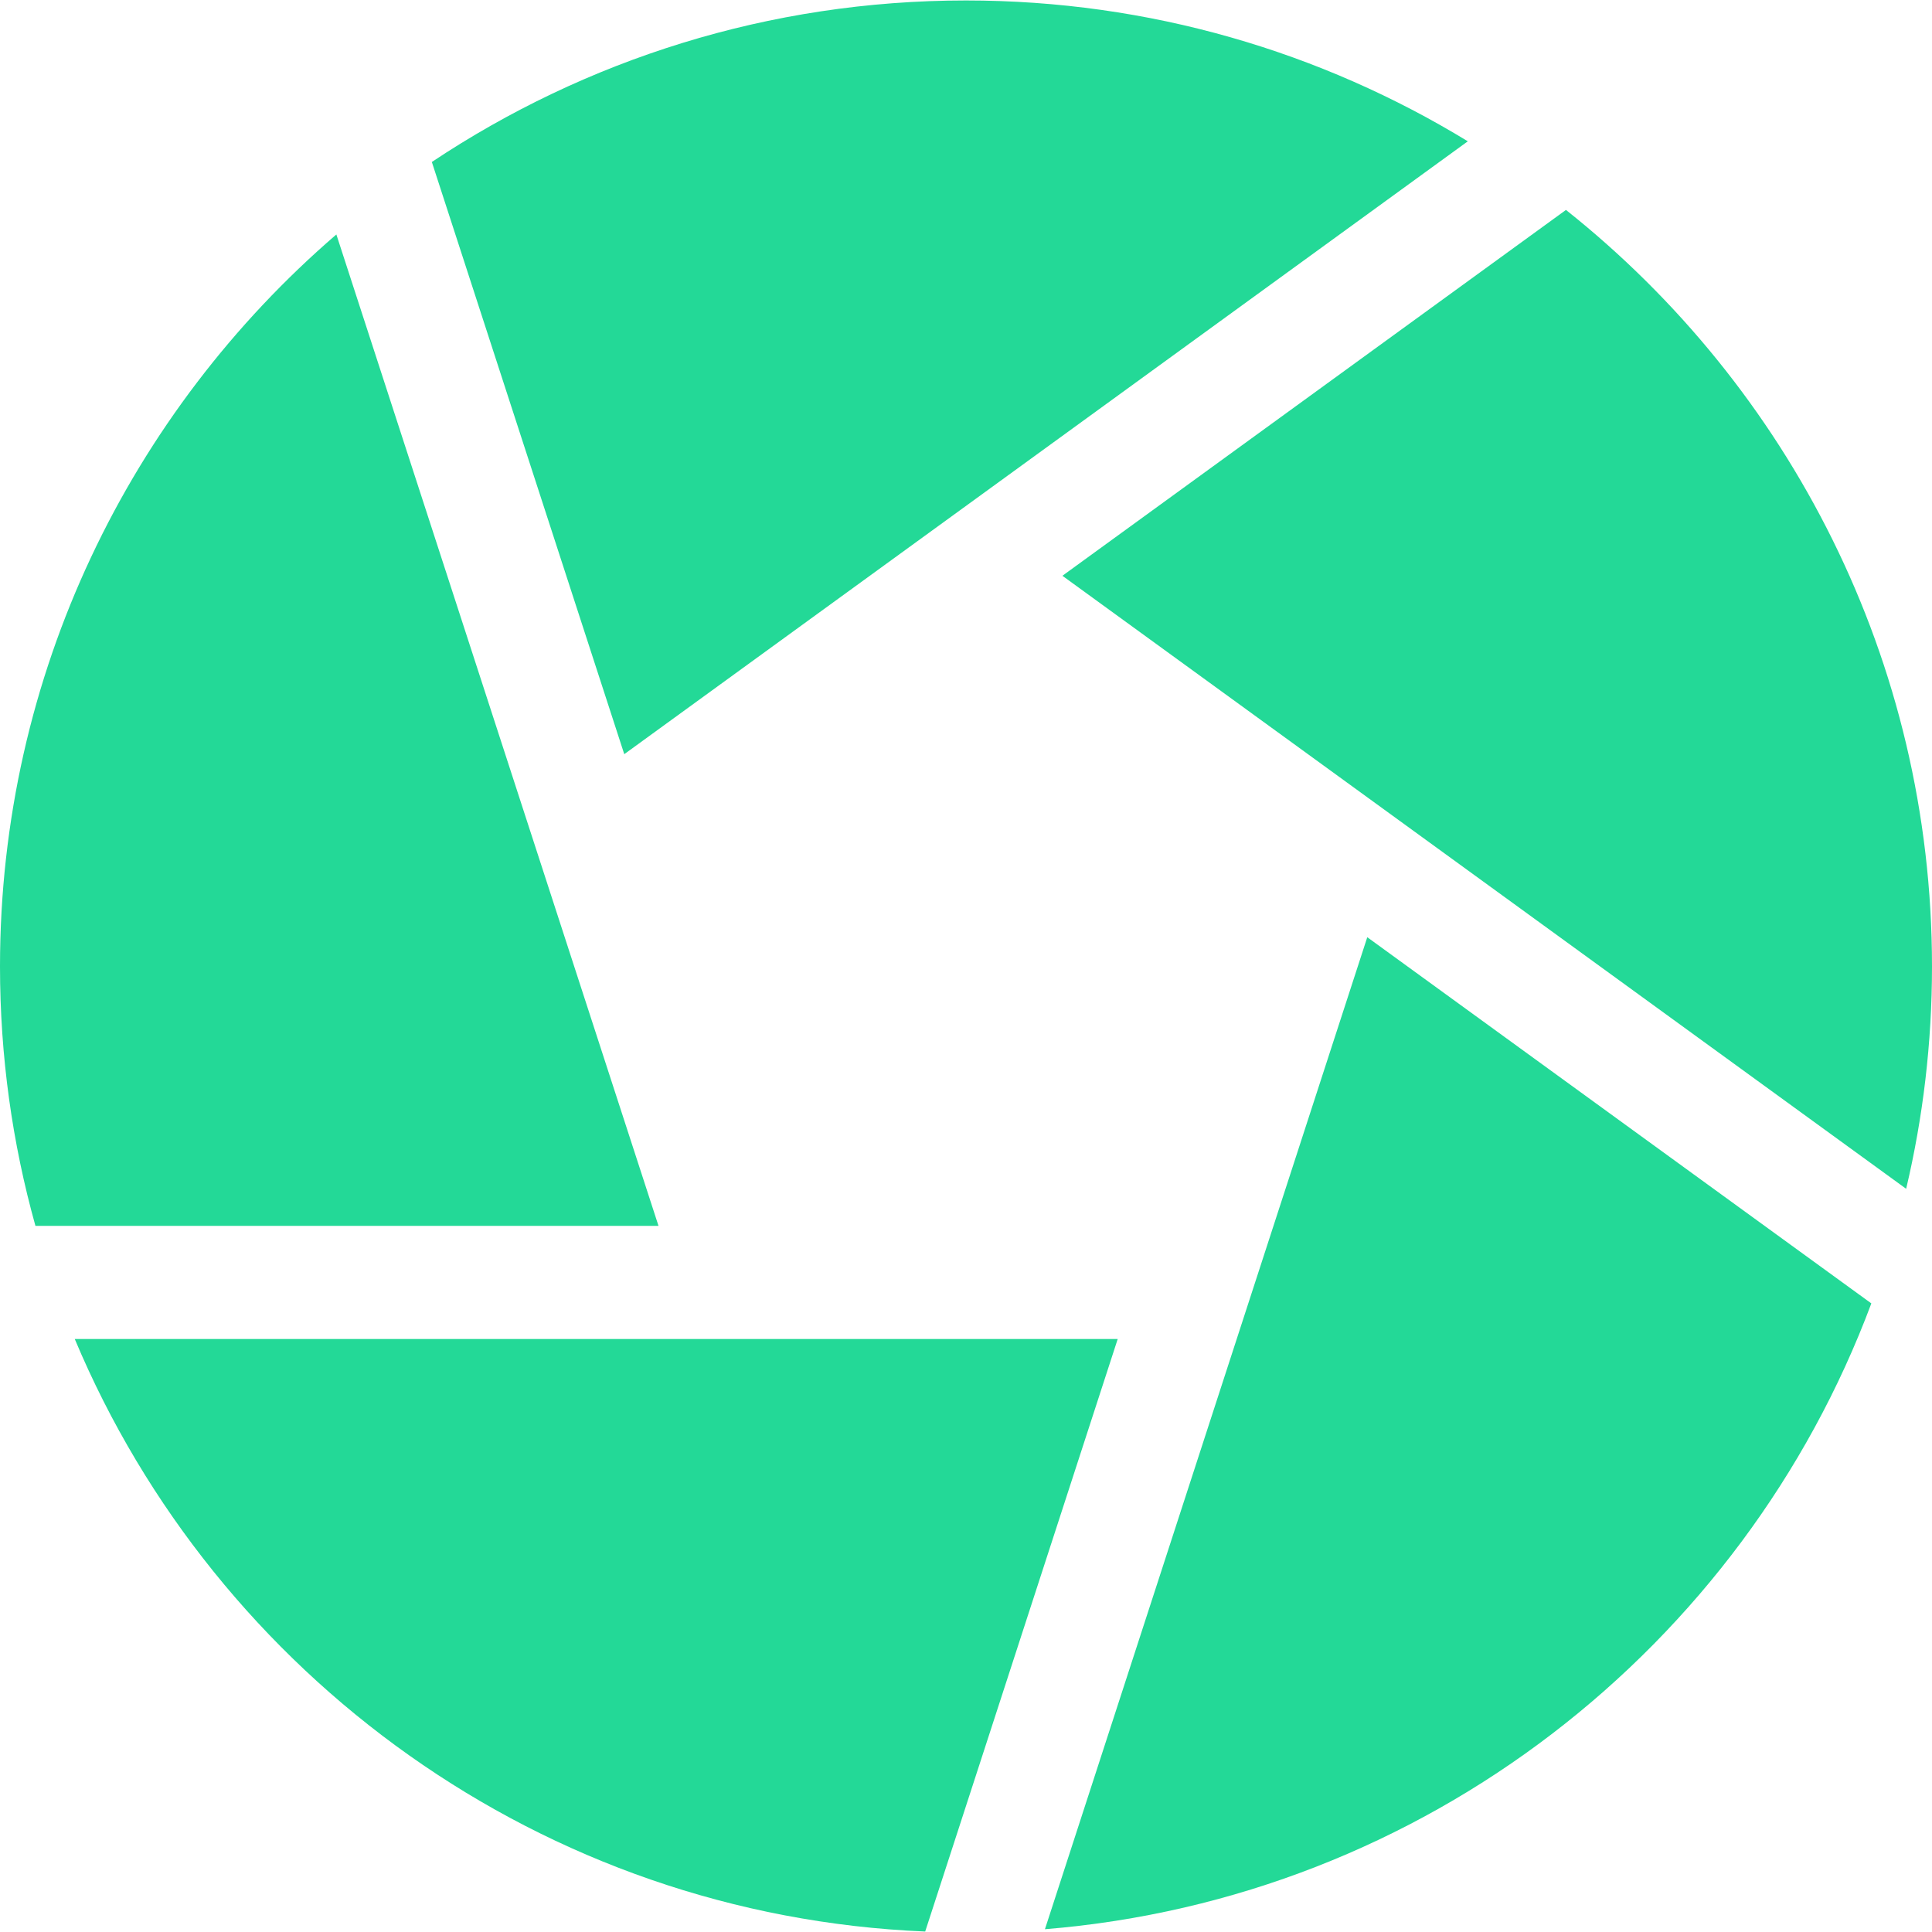
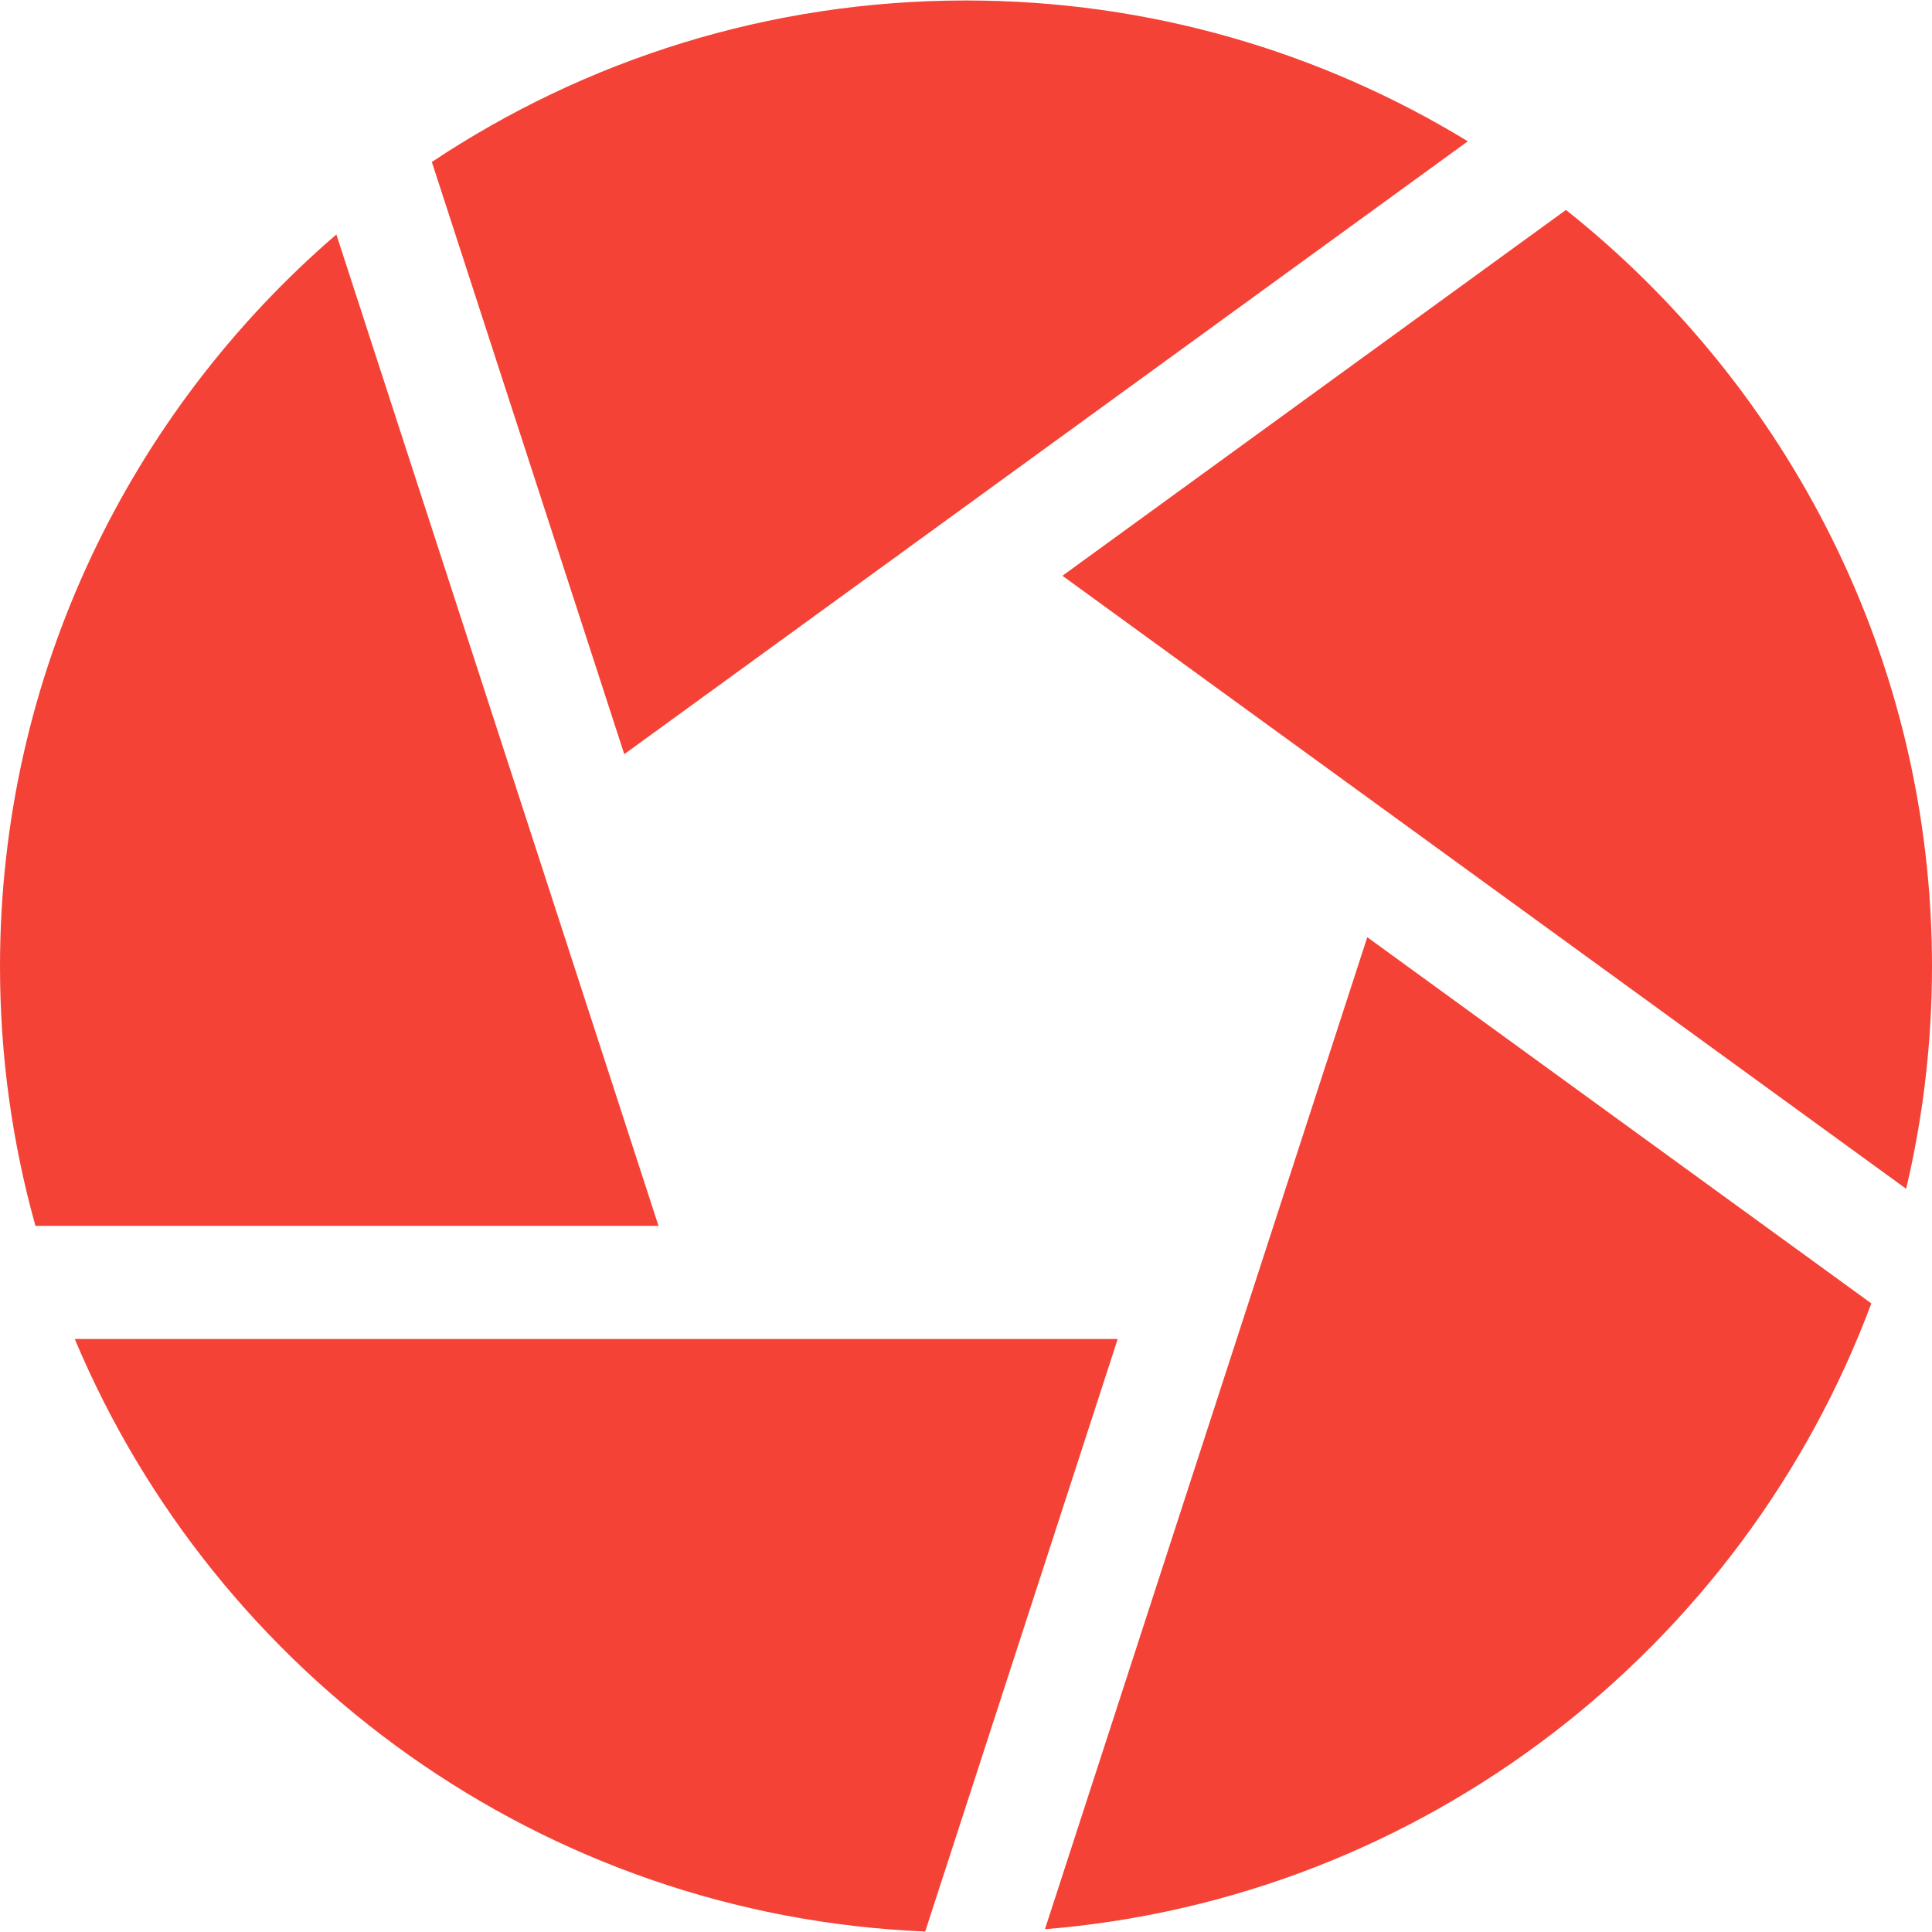
<svg xmlns="http://www.w3.org/2000/svg" width="50" height="50" viewBox="0 0 50 50" fill="none">
-   <path d="M40.527 5.433L27.495 14.901L49.331 30.766C49.768 28.918 50 26.991 50 25.012C50 17.089 46.295 10.017 40.527 5.433Z" fill="#23D997" />
-   <path d="M37.987 3.657C34.199 1.345 29.753 0.012 25 0.012C19.892 0.012 15.139 1.553 11.176 4.192L16.156 19.518L37.987 3.657Z" fill="#23D997" />
-   <path d="M8.705 6.068C3.378 10.656 0 17.447 0 25.012C0 27.337 0.32 29.588 0.917 31.725H17.042L8.705 6.068Z" fill="#23D997" />
-   <path d="M1.935 34.654C5.588 43.358 14.028 49.574 23.944 49.988L28.926 34.654H1.935Z" fill="#23D997" />
-   <path d="M27.043 49.928C36.872 49.129 45.111 42.62 48.43 33.732L35.385 24.255L27.043 49.928Z" fill="#23D997" />
+   <path d="M40.527 5.433L27.495 14.901L49.331 30.766C49.768 28.918 50 26.991 50 25.012C50 17.089 46.295 10.017 40.527 5.433Z" fill="#f44336" />
+   <path d="M37.987 3.657C34.199 1.345 29.753 0.012 25 0.012C19.892 0.012 15.139 1.553 11.176 4.192L16.156 19.518L37.987 3.657Z" fill="#f44336" />
+   <path d="M8.705 6.068C3.378 10.656 0 17.447 0 25.012C0 27.337 0.32 29.588 0.917 31.725H17.042L8.705 6.068Z" fill="#f44336" />
+   <path d="M1.935 34.654C5.588 43.358 14.028 49.574 23.944 49.988L28.926 34.654H1.935Z" fill="#f44336" />
+   <path d="M27.043 49.928C36.872 49.129 45.111 42.62 48.43 33.732L35.385 24.255L27.043 49.928Z" fill="#f44336" />
</svg>
